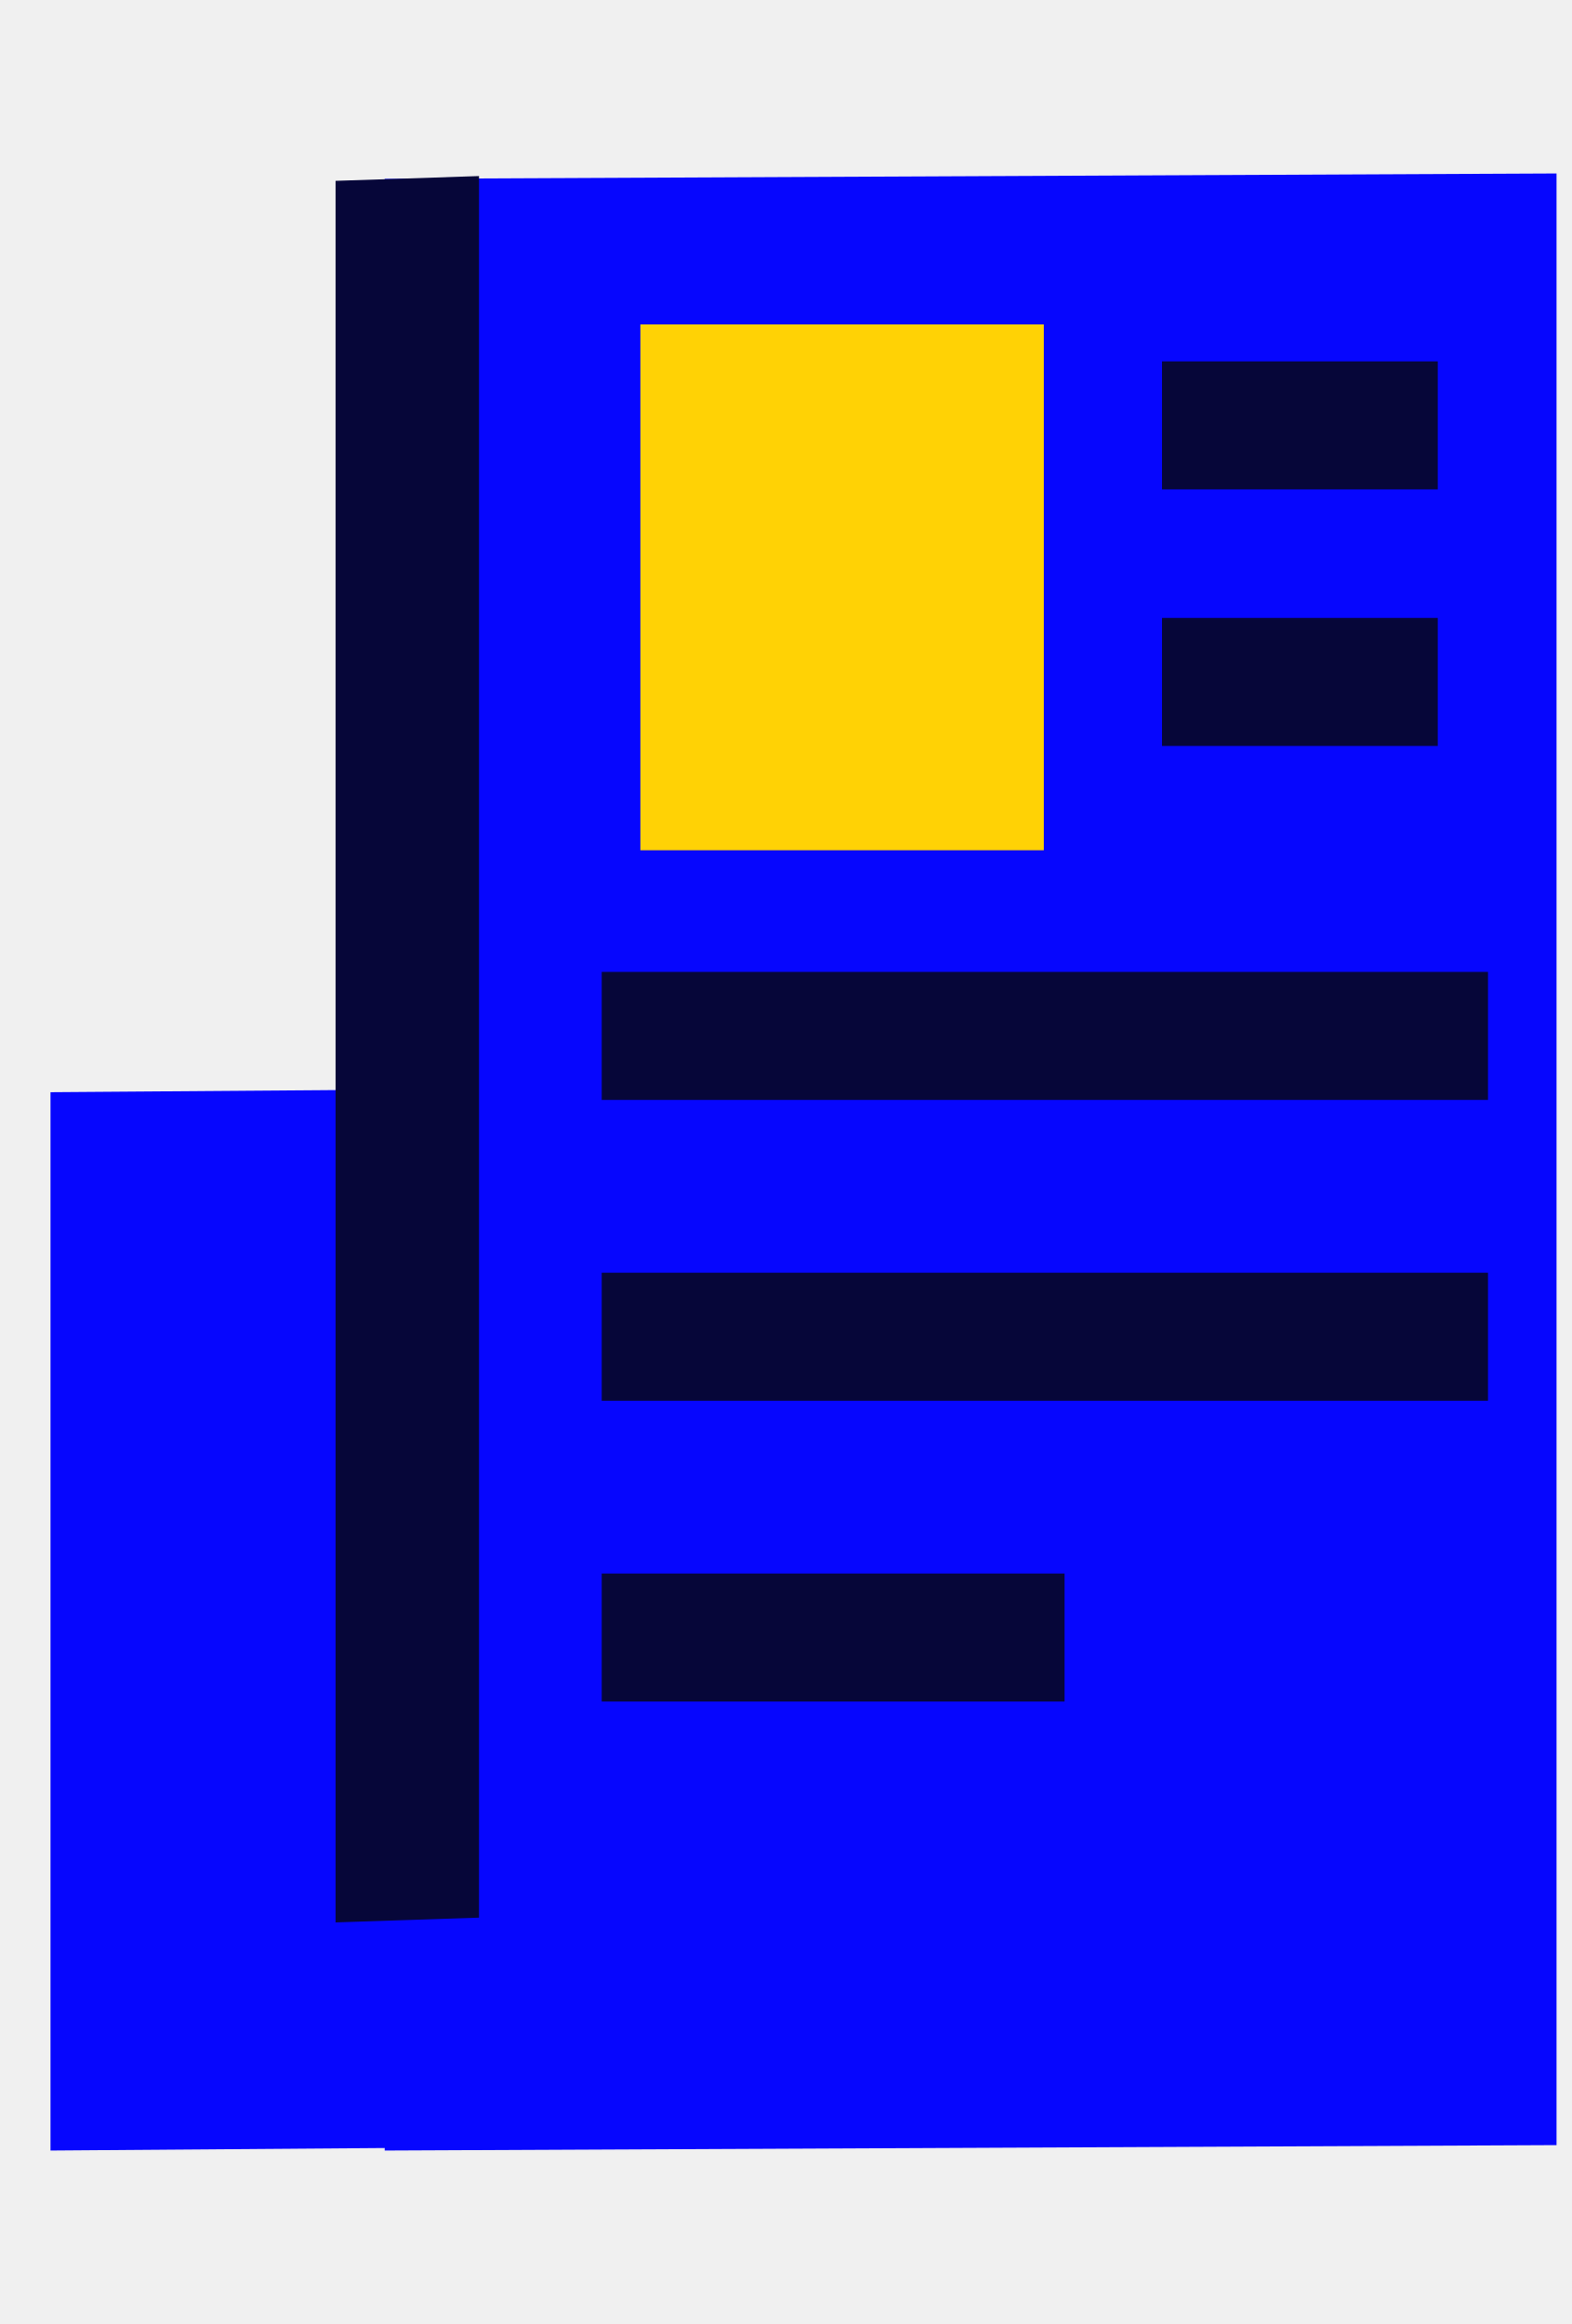
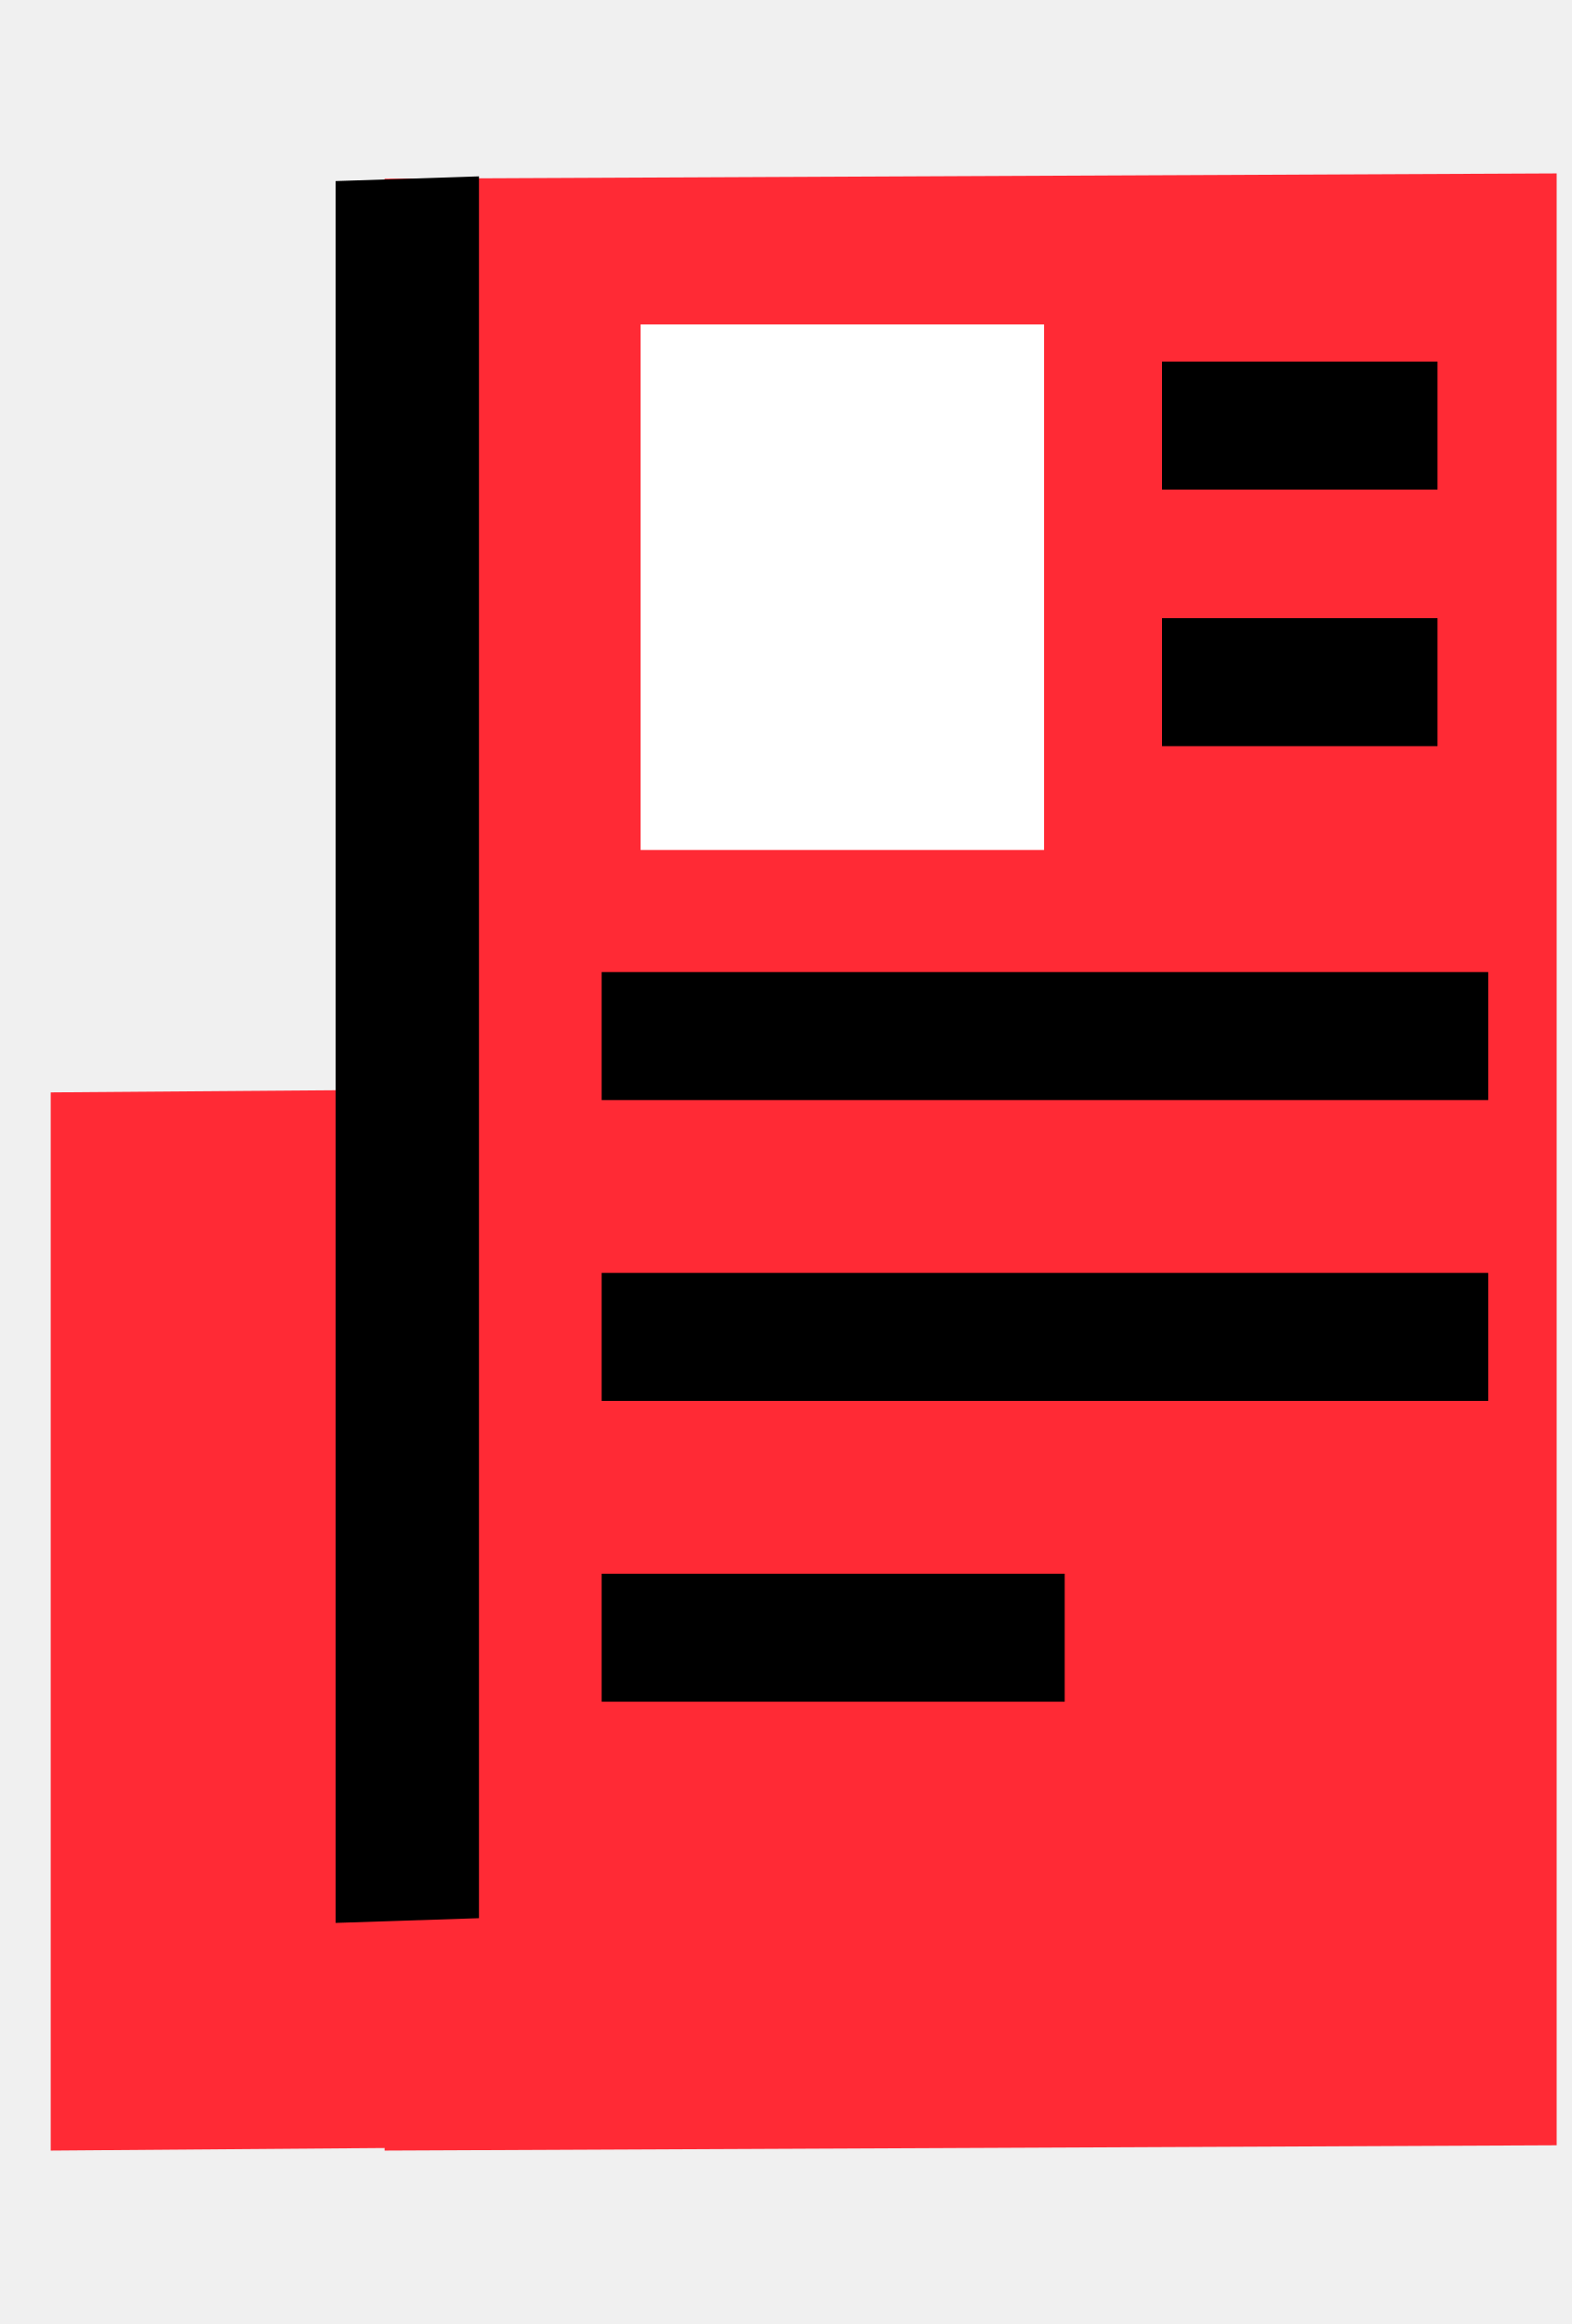
- <svg xmlns="http://www.w3.org/2000/svg" width="94mm" height="139mm" viewBox="0 0 94 139" version="1.1" id="svg12">
-   <defs id="defs16" />
-   <path d="M 23.007,10.699 93.095,10.374 v 117.927 l -70.088,0.325 z" id="path2" style="fill:#0606fe;stroke-width:0.915" />
-   <path d="M 3.021,65.326 26,65.152 v 63.3 L 3.021,128.626 Z" id="path4" style="fill:#0606fe;stroke-width:1.515" />
-   <path d="m 20.07,10.817 8.578,-0.287 V 114.694 l -8.578,0.287 z" id="path6" style="fill:#060639;stroke-width:1.388" />
-   <path d="m 38.3,19.404 h 24.13 v 31.45 H 38.3 Z" id="path8" style="fill:#ffd205;stroke-width:0.905" />
-   <rect style="opacity:1;fill:#060639;fill-opacity:1;stroke:none;stroke-width:6.202;stroke-linecap:round;stroke-linejoin:round;stroke-miterlimit:4;stroke-dasharray:none;stroke-dashoffset:0;stroke-opacity:1" id="rect828" width="53.008" height="7.657" x="35.988" y="58.13" />
-   <rect y="76.122" x="35.988" height="7.657" width="53.008" id="rect830" style="opacity:1;fill:#060639;fill-opacity:1;stroke:none;stroke-width:6.202;stroke-linecap:round;stroke-linejoin:round;stroke-miterlimit:4;stroke-dasharray:none;stroke-dashoffset:0;stroke-opacity:1" />
-   <rect style="opacity:1;fill:#060639;fill-opacity:1;stroke:none;stroke-width:4.482;stroke-linecap:round;stroke-linejoin:round;stroke-miterlimit:4;stroke-dasharray:none;stroke-dashoffset:0;stroke-opacity:1" id="rect832" width="27.682" height="7.657" x="35.988" y="94.113" />
-   <rect y="21.613" x="69.5" height="7.657" width="16.492" id="rect836" style="opacity:1;fill:#060639;fill-opacity:1;stroke:none;stroke-width:3.459;stroke-linecap:round;stroke-linejoin:round;stroke-miterlimit:4;stroke-dasharray:none;stroke-dashoffset:0;stroke-opacity:1" />
-   <rect style="opacity:1;fill:#060639;fill-opacity:1;stroke:none;stroke-width:3.459;stroke-linecap:round;stroke-linejoin:round;stroke-miterlimit:4;stroke-dasharray:none;stroke-dashoffset:0;stroke-opacity:1" id="rect838" width="16.492" height="7.657" x="69.5" y="36.959" />
+ <svg xmlns="http://www.w3.org/2000/svg" version="1.1" id="svg12" x="0px" y="0px" viewBox="0 0 266.5 394" style="enable-background:new 0 0 266.5 394;" xml:space="preserve">
+   <style type="text/css">
+ 	.st0{fill:#FF2A35;}
+ 	.st1{fill:#FFFFFF;}
+ </style>
+   <path id="path2" class="st0" d="M65.2,30.3l198.7-0.9v334.3l-198.7,0.9L65.2,30.3z" />
+   <path id="path4" class="st0" d="M8.6,185.2l65.1-0.5v179.4l-65.1,0.5V185.2z" />
+   <path id="path6" d="M56.9,30.7l24.3-0.8v295.3l-24.3,0.8V30.7z" />
+   <path id="path8" class="st1" d="M108.6,55H177v89.1h-68.4L108.6,55z" />
+   <rect id="rect828" x="102" y="164.8" width="150.3" height="21.7" />
+   <rect id="rect830" x="102" y="215.8" width="150.3" height="21.7" />
+   <rect id="rect832" x="102" y="266.8" width="78.5" height="21.7" />
+   <rect id="rect836" x="197" y="61.3" width="46.7" height="21.7" />
+   <rect id="rect838" x="197" y="104.8" width="46.7" height="21.7" />
</svg>
